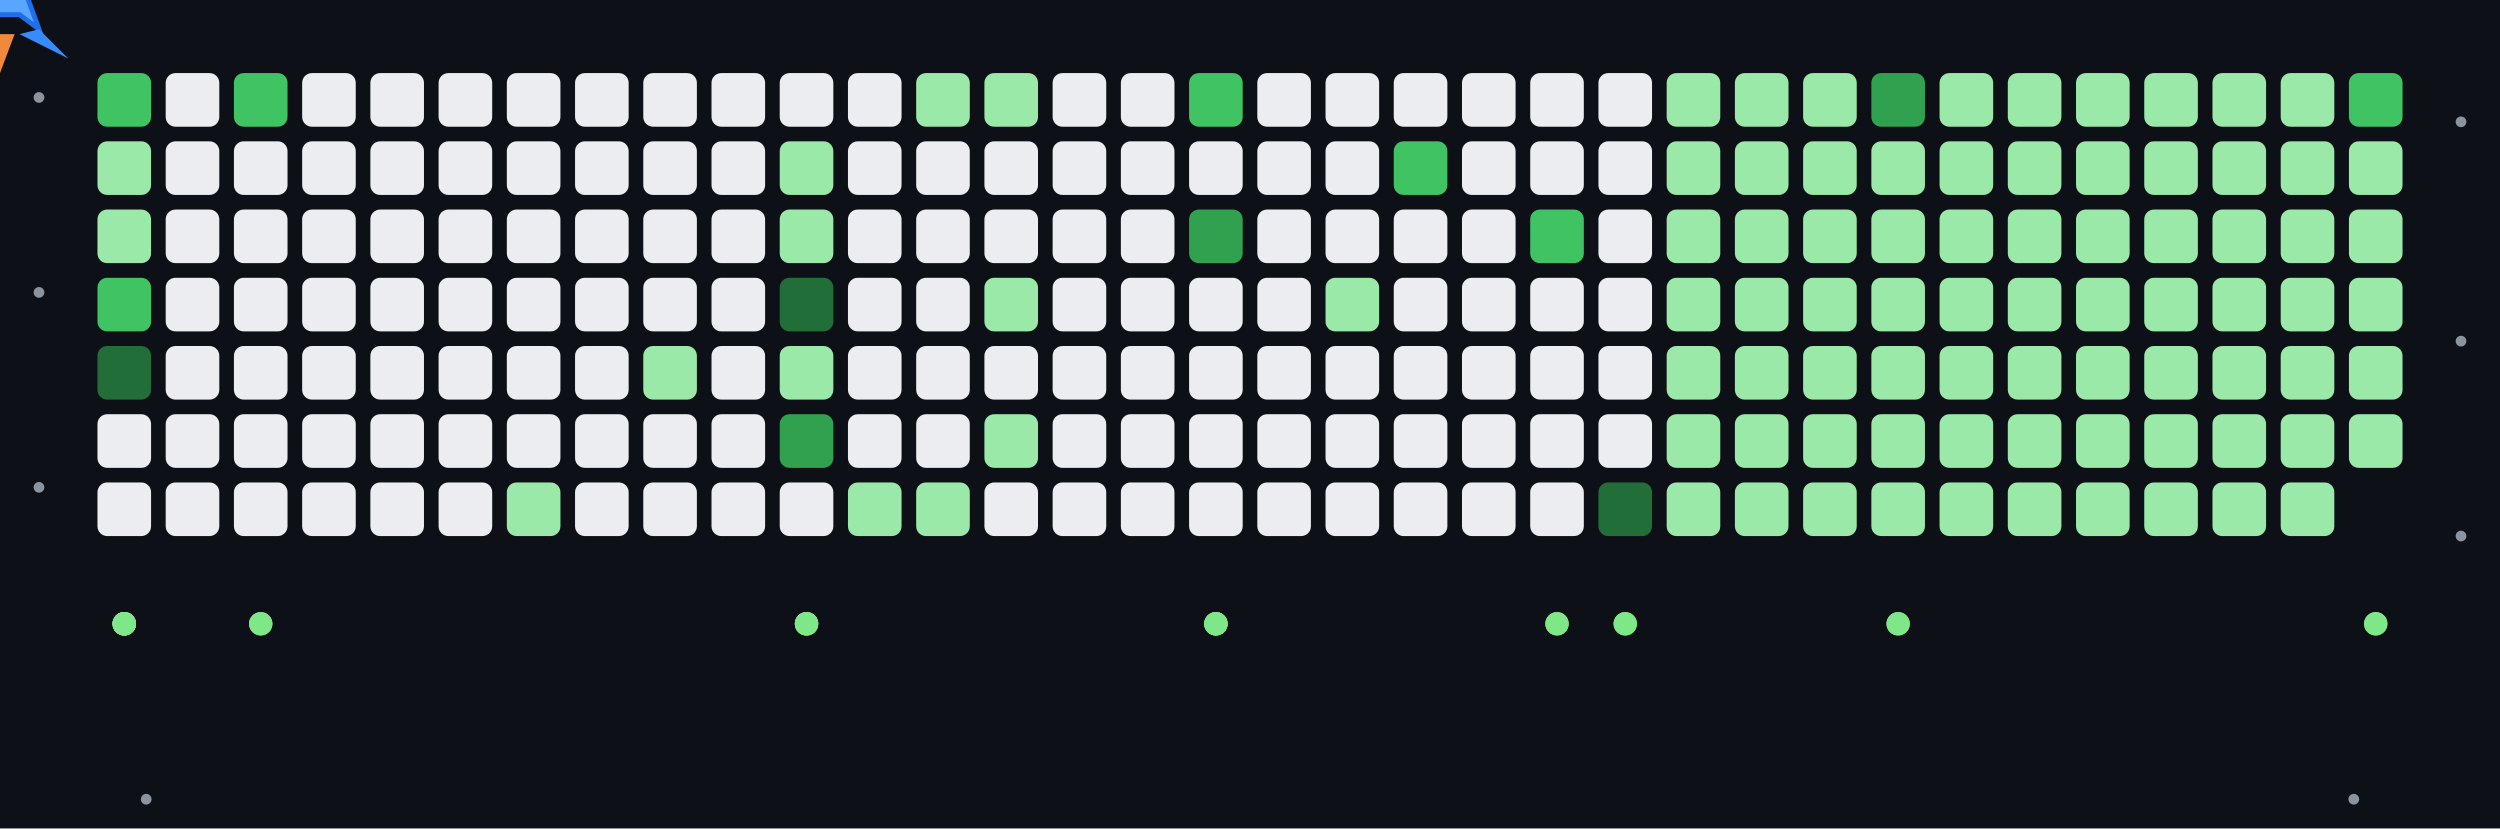
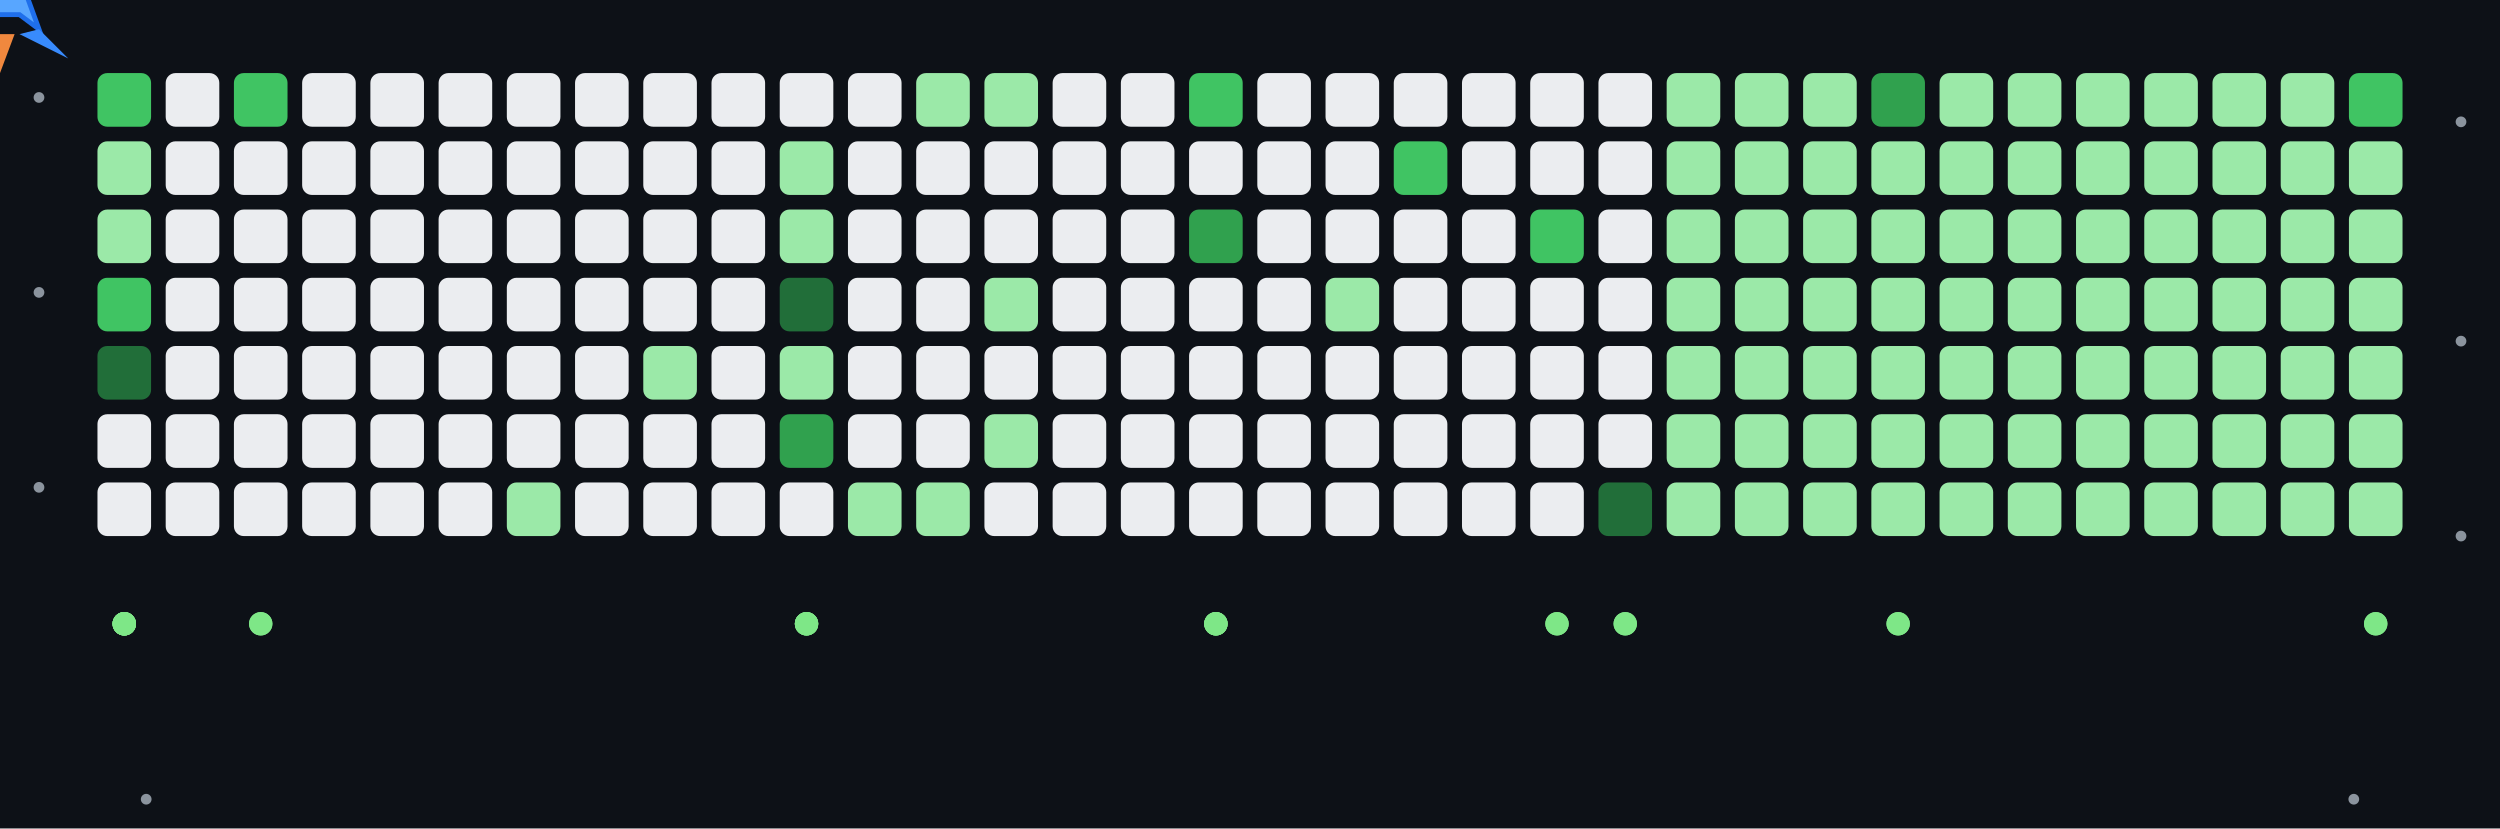
<svg xmlns="http://www.w3.org/2000/svg" viewBox="0 0 513 170">
  <rect x="0" y="0" width="513" height="170" fill="#0d1117" />
  <circle cx="8" cy="20" r="1.1" fill="#8b949e">
    <animate attributeName="opacity" values="0.2;1;0.2" dur="1.2s" repeatCount="indefinite" />
  </circle>
  <circle cx="8" cy="60" r="1.1" fill="#8b949e">
    <animate attributeName="opacity" values="0.2;1;0.2" dur="1.6s" repeatCount="indefinite" />
  </circle>
  <circle cx="8" cy="100" r="1.1" fill="#8b949e">
    <animate attributeName="opacity" values="0.2;1;0.2" dur="2s" repeatCount="indefinite" />
  </circle>
  <circle cx="505" cy="25" r="1.1" fill="#8b949e">
    <animate attributeName="opacity" values="0.2;1;0.2" dur="1.2s" repeatCount="indefinite" />
  </circle>
  <circle cx="505" cy="70" r="1.1" fill="#8b949e">
    <animate attributeName="opacity" values="0.2;1;0.2" dur="1.6s" repeatCount="indefinite" />
  </circle>
  <circle cx="505" cy="110" r="1.1" fill="#8b949e">
    <animate attributeName="opacity" values="0.2;1;0.2" dur="2s" repeatCount="indefinite" />
  </circle>
  <circle cx="30" cy="164" r="1.1" fill="#8b949e">
    <animate attributeName="opacity" values="0.2;1;0.2" dur="1.2s" repeatCount="indefinite" />
  </circle>
  <circle cx="483" cy="164" r="1.1" fill="#8b949e">
    <animate attributeName="opacity" values="0.2;1;0.2" dur="1.6s" repeatCount="indefinite" />
  </circle>
  <g id="grid">
    <rect x="20.00" y="15.00" width="11" height="11" rx="2" ry="2" fill="#40c463">
      <animate attributeName="fill" dur="20s" repeatCount="indefinite" keyTimes="0;0.02;0.026;0.98;0.986;1" values="#40c463;#40c463;#39d353;#40c463;#39d353;#40c463" />
    </rect>
    <rect x="20.00" y="29.00" width="11" height="11" rx="2" ry="2" fill="#9be9a8" />
    <rect x="20.00" y="43.00" width="11" height="11" rx="2" ry="2" fill="#9be9a8" />
    <rect x="20.00" y="57.00" width="11" height="11" rx="2" ry="2" fill="#40c463">
      <animate attributeName="fill" dur="20s" repeatCount="indefinite" keyTimes="0;0.02;0.026;0.98;0.986;1" values="#40c463;#40c463;#39d353;#40c463;#39d353;#40c463" />
    </rect>
    <rect x="20.00" y="71.00" width="11" height="11" rx="2" ry="2" fill="#216e39">
      <animate attributeName="fill" dur="20s" repeatCount="indefinite" keyTimes="0;0.02;0.026;0.98;0.986;1" values="#216e39;#216e39;#39d353;#216e39;#39d353;#216e39" />
    </rect>
    <rect x="20.00" y="85.00" width="11" height="11" rx="2" ry="2" fill="#ebedf0" />
    <rect x="20.00" y="99.00" width="11" height="11" rx="2" ry="2" fill="#ebedf0" />
    <rect x="34.00" y="15.00" width="11" height="11" rx="2" ry="2" fill="#ebedf0" />
    <rect x="34.00" y="29.00" width="11" height="11" rx="2" ry="2" fill="#ebedf0" />
    <rect x="34.00" y="43.00" width="11" height="11" rx="2" ry="2" fill="#ebedf0" />
    <rect x="34.00" y="57.00" width="11" height="11" rx="2" ry="2" fill="#ebedf0" />
    <rect x="34.00" y="71.00" width="11" height="11" rx="2" ry="2" fill="#ebedf0" />
    <rect x="34.00" y="85.00" width="11" height="11" rx="2" ry="2" fill="#ebedf0" />
    <rect x="34.00" y="99.00" width="11" height="11" rx="2" ry="2" fill="#ebedf0" />
    <rect x="48.00" y="15.00" width="11" height="11" rx="2" ry="2" fill="#40c463">
      <animate attributeName="fill" dur="20s" repeatCount="indefinite" keyTimes="0;0.048;0.054;0.952;0.958;1" values="#40c463;#40c463;#39d353;#40c463;#39d353;#40c463" />
    </rect>
    <rect x="48.00" y="29.00" width="11" height="11" rx="2" ry="2" fill="#ebedf0" />
    <rect x="48.00" y="43.00" width="11" height="11" rx="2" ry="2" fill="#ebedf0" />
    <rect x="48.00" y="57.00" width="11" height="11" rx="2" ry="2" fill="#ebedf0" />
    <rect x="48.00" y="71.00" width="11" height="11" rx="2" ry="2" fill="#ebedf0" />
    <rect x="48.00" y="85.00" width="11" height="11" rx="2" ry="2" fill="#ebedf0" />
    <rect x="48.00" y="99.00" width="11" height="11" rx="2" ry="2" fill="#ebedf0" />
    <rect x="62.00" y="15.00" width="11" height="11" rx="2" ry="2" fill="#ebedf0" />
    <rect x="62.00" y="29.00" width="11" height="11" rx="2" ry="2" fill="#ebedf0" />
    <rect x="62.00" y="43.00" width="11" height="11" rx="2" ry="2" fill="#ebedf0" />
    <rect x="62.00" y="57.00" width="11" height="11" rx="2" ry="2" fill="#ebedf0" />
    <rect x="62.00" y="71.00" width="11" height="11" rx="2" ry="2" fill="#ebedf0" />
    <rect x="62.00" y="85.00" width="11" height="11" rx="2" ry="2" fill="#ebedf0" />
    <rect x="62.00" y="99.00" width="11" height="11" rx="2" ry="2" fill="#ebedf0" />
    <rect x="76.00" y="15.00" width="11" height="11" rx="2" ry="2" fill="#ebedf0" />
    <rect x="76.00" y="29.00" width="11" height="11" rx="2" ry="2" fill="#ebedf0" />
    <rect x="76.00" y="43.00" width="11" height="11" rx="2" ry="2" fill="#ebedf0" />
    <rect x="76.00" y="57.00" width="11" height="11" rx="2" ry="2" fill="#ebedf0" />
    <rect x="76.00" y="71.00" width="11" height="11" rx="2" ry="2" fill="#ebedf0" />
    <rect x="76.00" y="85.00" width="11" height="11" rx="2" ry="2" fill="#ebedf0" />
    <rect x="76.00" y="99.00" width="11" height="11" rx="2" ry="2" fill="#ebedf0" />
    <rect x="90.00" y="15.00" width="11" height="11" rx="2" ry="2" fill="#ebedf0" />
    <rect x="90.00" y="29.00" width="11" height="11" rx="2" ry="2" fill="#ebedf0" />
    <rect x="90.00" y="43.00" width="11" height="11" rx="2" ry="2" fill="#ebedf0" />
    <rect x="90.00" y="57.00" width="11" height="11" rx="2" ry="2" fill="#ebedf0" />
    <rect x="90.00" y="71.00" width="11" height="11" rx="2" ry="2" fill="#ebedf0" />
    <rect x="90.00" y="85.00" width="11" height="11" rx="2" ry="2" fill="#ebedf0" />
    <rect x="90.00" y="99.00" width="11" height="11" rx="2" ry="2" fill="#ebedf0" />
    <rect x="104.00" y="15.00" width="11" height="11" rx="2" ry="2" fill="#ebedf0" />
    <rect x="104.00" y="29.00" width="11" height="11" rx="2" ry="2" fill="#ebedf0" />
    <rect x="104.00" y="43.00" width="11" height="11" rx="2" ry="2" fill="#ebedf0" />
    <rect x="104.00" y="57.00" width="11" height="11" rx="2" ry="2" fill="#ebedf0" />
    <rect x="104.00" y="71.00" width="11" height="11" rx="2" ry="2" fill="#ebedf0" />
    <rect x="104.00" y="85.00" width="11" height="11" rx="2" ry="2" fill="#ebedf0" />
    <rect x="104.00" y="99.00" width="11" height="11" rx="2" ry="2" fill="#9be9a8" />
    <rect x="118.00" y="15.00" width="11" height="11" rx="2" ry="2" fill="#ebedf0" />
    <rect x="118.00" y="29.00" width="11" height="11" rx="2" ry="2" fill="#ebedf0" />
    <rect x="118.00" y="43.00" width="11" height="11" rx="2" ry="2" fill="#ebedf0" />
    <rect x="118.00" y="57.00" width="11" height="11" rx="2" ry="2" fill="#ebedf0" />
    <rect x="118.00" y="71.00" width="11" height="11" rx="2" ry="2" fill="#ebedf0" />
    <rect x="118.00" y="85.00" width="11" height="11" rx="2" ry="2" fill="#ebedf0" />
    <rect x="118.00" y="99.00" width="11" height="11" rx="2" ry="2" fill="#ebedf0" />
    <rect x="132.00" y="15.00" width="11" height="11" rx="2" ry="2" fill="#ebedf0" />
    <rect x="132.00" y="29.00" width="11" height="11" rx="2" ry="2" fill="#ebedf0" />
    <rect x="132.00" y="43.00" width="11" height="11" rx="2" ry="2" fill="#ebedf0" />
    <rect x="132.00" y="57.00" width="11" height="11" rx="2" ry="2" fill="#ebedf0" />
    <rect x="132.00" y="71.00" width="11" height="11" rx="2" ry="2" fill="#9be9a8" />
    <rect x="132.00" y="85.00" width="11" height="11" rx="2" ry="2" fill="#ebedf0" />
    <rect x="132.00" y="99.00" width="11" height="11" rx="2" ry="2" fill="#ebedf0" />
    <rect x="146.00" y="15.00" width="11" height="11" rx="2" ry="2" fill="#ebedf0" />
    <rect x="146.00" y="29.00" width="11" height="11" rx="2" ry="2" fill="#ebedf0" />
    <rect x="146.00" y="43.00" width="11" height="11" rx="2" ry="2" fill="#ebedf0" />
    <rect x="146.00" y="57.00" width="11" height="11" rx="2" ry="2" fill="#ebedf0" />
    <rect x="146.00" y="71.00" width="11" height="11" rx="2" ry="2" fill="#ebedf0" />
    <rect x="146.00" y="85.00" width="11" height="11" rx="2" ry="2" fill="#ebedf0" />
    <rect x="146.00" y="99.00" width="11" height="11" rx="2" ry="2" fill="#ebedf0" />
    <rect x="160.00" y="15.00" width="11" height="11" rx="2" ry="2" fill="#ebedf0" />
    <rect x="160.00" y="29.00" width="11" height="11" rx="2" ry="2" fill="#9be9a8" />
    <rect x="160.00" y="43.00" width="11" height="11" rx="2" ry="2" fill="#9be9a8" />
    <rect x="160.00" y="57.00" width="11" height="11" rx="2" ry="2" fill="#216e39">
      <animate attributeName="fill" dur="20s" repeatCount="indefinite" keyTimes="0;0.159;0.165;0.841;0.847;1" values="#216e39;#216e39;#39d353;#216e39;#39d353;#216e39" />
    </rect>
    <rect x="160.00" y="71.00" width="11" height="11" rx="2" ry="2" fill="#9be9a8" />
    <rect x="160.00" y="85.00" width="11" height="11" rx="2" ry="2" fill="#30a14e">
      <animate attributeName="fill" dur="20s" repeatCount="indefinite" keyTimes="0;0.159;0.165;0.841;0.847;1" values="#30a14e;#30a14e;#39d353;#30a14e;#39d353;#30a14e" />
    </rect>
    <rect x="160.00" y="99.00" width="11" height="11" rx="2" ry="2" fill="#ebedf0" />
    <rect x="174.00" y="15.00" width="11" height="11" rx="2" ry="2" fill="#ebedf0" />
    <rect x="174.00" y="29.00" width="11" height="11" rx="2" ry="2" fill="#ebedf0" />
    <rect x="174.00" y="43.00" width="11" height="11" rx="2" ry="2" fill="#ebedf0" />
    <rect x="174.00" y="57.00" width="11" height="11" rx="2" ry="2" fill="#ebedf0" />
    <rect x="174.00" y="71.00" width="11" height="11" rx="2" ry="2" fill="#ebedf0" />
    <rect x="174.00" y="85.00" width="11" height="11" rx="2" ry="2" fill="#ebedf0" />
    <rect x="174.00" y="99.00" width="11" height="11" rx="2" ry="2" fill="#9be9a8" />
    <rect x="188.00" y="15.00" width="11" height="11" rx="2" ry="2" fill="#9be9a8" />
    <rect x="188.00" y="29.00" width="11" height="11" rx="2" ry="2" fill="#ebedf0" />
    <rect x="188.00" y="43.00" width="11" height="11" rx="2" ry="2" fill="#ebedf0" />
    <rect x="188.00" y="57.00" width="11" height="11" rx="2" ry="2" fill="#ebedf0" />
    <rect x="188.00" y="71.00" width="11" height="11" rx="2" ry="2" fill="#ebedf0" />
    <rect x="188.00" y="85.00" width="11" height="11" rx="2" ry="2" fill="#ebedf0" />
    <rect x="188.00" y="99.00" width="11" height="11" rx="2" ry="2" fill="#9be9a8" />
    <rect x="202.00" y="15.00" width="11" height="11" rx="2" ry="2" fill="#9be9a8" />
    <rect x="202.00" y="29.00" width="11" height="11" rx="2" ry="2" fill="#ebedf0" />
    <rect x="202.00" y="43.00" width="11" height="11" rx="2" ry="2" fill="#ebedf0" />
    <rect x="202.00" y="57.00" width="11" height="11" rx="2" ry="2" fill="#9be9a8" />
    <rect x="202.00" y="71.00" width="11" height="11" rx="2" ry="2" fill="#ebedf0" />
    <rect x="202.00" y="85.00" width="11" height="11" rx="2" ry="2" fill="#9be9a8" />
    <rect x="202.00" y="99.00" width="11" height="11" rx="2" ry="2" fill="#ebedf0" />
    <rect x="216.00" y="15.00" width="11" height="11" rx="2" ry="2" fill="#ebedf0" />
    <rect x="216.00" y="29.00" width="11" height="11" rx="2" ry="2" fill="#ebedf0" />
    <rect x="216.00" y="43.00" width="11" height="11" rx="2" ry="2" fill="#ebedf0" />
    <rect x="216.00" y="57.00" width="11" height="11" rx="2" ry="2" fill="#ebedf0" />
    <rect x="216.00" y="71.00" width="11" height="11" rx="2" ry="2" fill="#ebedf0" />
    <rect x="216.00" y="85.00" width="11" height="11" rx="2" ry="2" fill="#ebedf0" />
    <rect x="216.00" y="99.00" width="11" height="11" rx="2" ry="2" fill="#ebedf0" />
    <rect x="230.00" y="15.00" width="11" height="11" rx="2" ry="2" fill="#ebedf0" />
    <rect x="230.00" y="29.00" width="11" height="11" rx="2" ry="2" fill="#ebedf0" />
    <rect x="230.00" y="43.00" width="11" height="11" rx="2" ry="2" fill="#ebedf0" />
    <rect x="230.00" y="57.00" width="11" height="11" rx="2" ry="2" fill="#ebedf0" />
    <rect x="230.00" y="71.00" width="11" height="11" rx="2" ry="2" fill="#ebedf0" />
    <rect x="230.00" y="85.00" width="11" height="11" rx="2" ry="2" fill="#ebedf0" />
    <rect x="230.00" y="99.00" width="11" height="11" rx="2" ry="2" fill="#ebedf0" />
    <rect x="244.00" y="15.00" width="11" height="11" rx="2" ry="2" fill="#40c463">
      <animate attributeName="fill" dur="20s" repeatCount="indefinite" keyTimes="0;0.243;0.249;0.757;0.763;1" values="#40c463;#40c463;#39d353;#40c463;#39d353;#40c463" />
    </rect>
    <rect x="244.00" y="29.00" width="11" height="11" rx="2" ry="2" fill="#ebedf0" />
    <rect x="244.00" y="43.00" width="11" height="11" rx="2" ry="2" fill="#30a14e">
      <animate attributeName="fill" dur="20s" repeatCount="indefinite" keyTimes="0;0.243;0.249;0.757;0.763;1" values="#30a14e;#30a14e;#39d353;#30a14e;#39d353;#30a14e" />
    </rect>
    <rect x="244.00" y="57.00" width="11" height="11" rx="2" ry="2" fill="#ebedf0" />
    <rect x="244.00" y="71.00" width="11" height="11" rx="2" ry="2" fill="#ebedf0" />
    <rect x="244.00" y="85.00" width="11" height="11" rx="2" ry="2" fill="#ebedf0" />
    <rect x="244.00" y="99.00" width="11" height="11" rx="2" ry="2" fill="#ebedf0" />
    <rect x="258.00" y="15.00" width="11" height="11" rx="2" ry="2" fill="#ebedf0" />
    <rect x="258.00" y="29.00" width="11" height="11" rx="2" ry="2" fill="#ebedf0" />
    <rect x="258.00" y="43.00" width="11" height="11" rx="2" ry="2" fill="#ebedf0" />
    <rect x="258.00" y="57.00" width="11" height="11" rx="2" ry="2" fill="#ebedf0" />
    <rect x="258.00" y="71.00" width="11" height="11" rx="2" ry="2" fill="#ebedf0" />
    <rect x="258.00" y="85.00" width="11" height="11" rx="2" ry="2" fill="#ebedf0" />
    <rect x="258.00" y="99.00" width="11" height="11" rx="2" ry="2" fill="#ebedf0" />
    <rect x="272.00" y="15.00" width="11" height="11" rx="2" ry="2" fill="#ebedf0" />
    <rect x="272.00" y="29.00" width="11" height="11" rx="2" ry="2" fill="#ebedf0" />
    <rect x="272.00" y="43.00" width="11" height="11" rx="2" ry="2" fill="#ebedf0" />
    <rect x="272.00" y="57.00" width="11" height="11" rx="2" ry="2" fill="#9be9a8" />
    <rect x="272.00" y="71.00" width="11" height="11" rx="2" ry="2" fill="#ebedf0" />
    <rect x="272.00" y="85.00" width="11" height="11" rx="2" ry="2" fill="#ebedf0" />
    <rect x="272.00" y="99.00" width="11" height="11" rx="2" ry="2" fill="#ebedf0" />
    <rect x="286.00" y="15.00" width="11" height="11" rx="2" ry="2" fill="#ebedf0" />
    <rect x="286.00" y="29.00" width="11" height="11" rx="2" ry="2" fill="#40c463" />
    <rect x="286.00" y="43.00" width="11" height="11" rx="2" ry="2" fill="#ebedf0" />
    <rect x="286.00" y="57.00" width="11" height="11" rx="2" ry="2" fill="#ebedf0" />
    <rect x="286.00" y="71.00" width="11" height="11" rx="2" ry="2" fill="#ebedf0" />
    <rect x="286.00" y="85.00" width="11" height="11" rx="2" ry="2" fill="#ebedf0" />
    <rect x="286.00" y="99.00" width="11" height="11" rx="2" ry="2" fill="#ebedf0" />
    <rect x="300.00" y="15.00" width="11" height="11" rx="2" ry="2" fill="#ebedf0" />
    <rect x="300.00" y="29.00" width="11" height="11" rx="2" ry="2" fill="#ebedf0" />
    <rect x="300.00" y="43.00" width="11" height="11" rx="2" ry="2" fill="#ebedf0" />
    <rect x="300.00" y="57.00" width="11" height="11" rx="2" ry="2" fill="#ebedf0" />
    <rect x="300.00" y="71.00" width="11" height="11" rx="2" ry="2" fill="#ebedf0" />
    <rect x="300.00" y="85.00" width="11" height="11" rx="2" ry="2" fill="#ebedf0" />
    <rect x="300.00" y="99.00" width="11" height="11" rx="2" ry="2" fill="#ebedf0" />
    <rect x="314.00" y="15.00" width="11" height="11" rx="2" ry="2" fill="#ebedf0" />
    <rect x="314.00" y="29.00" width="11" height="11" rx="2" ry="2" fill="#ebedf0" />
    <rect x="314.00" y="43.00" width="11" height="11" rx="2" ry="2" fill="#40c463">
      <animate attributeName="fill" dur="20s" repeatCount="indefinite" keyTimes="0;0.313;0.319;0.687;0.693;1" values="#40c463;#40c463;#39d353;#40c463;#39d353;#40c463" />
    </rect>
    <rect x="314.00" y="57.00" width="11" height="11" rx="2" ry="2" fill="#ebedf0" />
    <rect x="314.00" y="71.00" width="11" height="11" rx="2" ry="2" fill="#ebedf0" />
    <rect x="314.00" y="85.00" width="11" height="11" rx="2" ry="2" fill="#ebedf0" />
    <rect x="314.00" y="99.00" width="11" height="11" rx="2" ry="2" fill="#ebedf0" />
    <rect x="328.00" y="15.00" width="11" height="11" rx="2" ry="2" fill="#ebedf0" />
    <rect x="328.00" y="29.00" width="11" height="11" rx="2" ry="2" fill="#ebedf0" />
    <rect x="328.00" y="43.00" width="11" height="11" rx="2" ry="2" fill="#ebedf0" />
    <rect x="328.00" y="57.00" width="11" height="11" rx="2" ry="2" fill="#ebedf0" />
    <rect x="328.00" y="71.00" width="11" height="11" rx="2" ry="2" fill="#ebedf0" />
    <rect x="328.00" y="85.00" width="11" height="11" rx="2" ry="2" fill="#ebedf0" />
    <rect x="328.00" y="99.00" width="11" height="11" rx="2" ry="2" fill="#216e39">
      <animate attributeName="fill" dur="20s" repeatCount="indefinite" keyTimes="0;0.327;0.333;0.673;0.679;1" values="#216e39;#216e39;#39d353;#216e39;#39d353;#216e39" />
    </rect>
    <rect x="342.00" y="15.00" width="11" height="11" rx="2" ry="2" fill="#9be9a8" />
    <rect x="342.00" y="29.00" width="11" height="11" rx="2" ry="2" fill="#9be9a8" />
    <rect x="342.00" y="43.00" width="11" height="11" rx="2" ry="2" fill="#9be9a8" />
    <rect x="342.00" y="57.00" width="11" height="11" rx="2" ry="2" fill="#9be9a8" />
    <rect x="342.00" y="71.00" width="11" height="11" rx="2" ry="2" fill="#9be9a8" />
    <rect x="342.00" y="85.00" width="11" height="11" rx="2" ry="2" fill="#9be9a8" />
    <rect x="342.00" y="99.00" width="11" height="11" rx="2" ry="2" fill="#9be9a8" />
    <rect x="356.00" y="15.00" width="11" height="11" rx="2" ry="2" fill="#9be9a8" />
    <rect x="356.00" y="29.00" width="11" height="11" rx="2" ry="2" fill="#9be9a8" />
    <rect x="356.00" y="43.00" width="11" height="11" rx="2" ry="2" fill="#9be9a8" />
    <rect x="356.00" y="57.00" width="11" height="11" rx="2" ry="2" fill="#9be9a8" />
    <rect x="356.00" y="71.00" width="11" height="11" rx="2" ry="2" fill="#9be9a8" />
    <rect x="356.00" y="85.00" width="11" height="11" rx="2" ry="2" fill="#9be9a8" />
    <rect x="356.00" y="99.00" width="11" height="11" rx="2" ry="2" fill="#9be9a8" />
    <rect x="370.00" y="15.00" width="11" height="11" rx="2" ry="2" fill="#9be9a8" />
    <rect x="370.00" y="29.00" width="11" height="11" rx="2" ry="2" fill="#9be9a8" />
    <rect x="370.00" y="43.00" width="11" height="11" rx="2" ry="2" fill="#9be9a8" />
    <rect x="370.00" y="57.00" width="11" height="11" rx="2" ry="2" fill="#9be9a8" />
    <rect x="370.00" y="71.00" width="11" height="11" rx="2" ry="2" fill="#9be9a8" />
    <rect x="370.00" y="85.00" width="11" height="11" rx="2" ry="2" fill="#9be9a8" />
    <rect x="370.00" y="99.00" width="11" height="11" rx="2" ry="2" fill="#9be9a8" />
    <rect x="384.00" y="15.00" width="11" height="11" rx="2" ry="2" fill="#30a14e">
      <animate attributeName="fill" dur="20s" repeatCount="indefinite" keyTimes="0;0.382;0.388;0.618;0.624;1" values="#30a14e;#30a14e;#39d353;#30a14e;#39d353;#30a14e" />
    </rect>
    <rect x="384.00" y="29.00" width="11" height="11" rx="2" ry="2" fill="#9be9a8" />
    <rect x="384.00" y="43.00" width="11" height="11" rx="2" ry="2" fill="#9be9a8" />
    <rect x="384.00" y="57.00" width="11" height="11" rx="2" ry="2" fill="#9be9a8" />
    <rect x="384.00" y="71.00" width="11" height="11" rx="2" ry="2" fill="#9be9a8" />
    <rect x="384.00" y="85.00" width="11" height="11" rx="2" ry="2" fill="#9be9a8" />
    <rect x="384.00" y="99.00" width="11" height="11" rx="2" ry="2" fill="#9be9a8" />
    <rect x="398.00" y="15.00" width="11" height="11" rx="2" ry="2" fill="#9be9a8" />
    <rect x="398.00" y="29.00" width="11" height="11" rx="2" ry="2" fill="#9be9a8" />
    <rect x="398.00" y="43.00" width="11" height="11" rx="2" ry="2" fill="#9be9a8" />
    <rect x="398.00" y="57.00" width="11" height="11" rx="2" ry="2" fill="#9be9a8" />
    <rect x="398.00" y="71.00" width="11" height="11" rx="2" ry="2" fill="#9be9a8" />
    <rect x="398.00" y="85.00" width="11" height="11" rx="2" ry="2" fill="#9be9a8" />
    <rect x="398.00" y="99.00" width="11" height="11" rx="2" ry="2" fill="#9be9a8" />
    <rect x="412.00" y="15.00" width="11" height="11" rx="2" ry="2" fill="#9be9a8" />
    <rect x="412.00" y="29.00" width="11" height="11" rx="2" ry="2" fill="#9be9a8" />
    <rect x="412.00" y="43.00" width="11" height="11" rx="2" ry="2" fill="#9be9a8" />
    <rect x="412.00" y="57.00" width="11" height="11" rx="2" ry="2" fill="#9be9a8" />
    <rect x="412.00" y="71.00" width="11" height="11" rx="2" ry="2" fill="#9be9a8" />
    <rect x="412.00" y="85.00" width="11" height="11" rx="2" ry="2" fill="#9be9a8" />
    <rect x="412.00" y="99.00" width="11" height="11" rx="2" ry="2" fill="#9be9a8" />
    <rect x="426.00" y="15.00" width="11" height="11" rx="2" ry="2" fill="#9be9a8" />
    <rect x="426.00" y="29.00" width="11" height="11" rx="2" ry="2" fill="#9be9a8" />
    <rect x="426.00" y="43.00" width="11" height="11" rx="2" ry="2" fill="#9be9a8" />
    <rect x="426.00" y="57.00" width="11" height="11" rx="2" ry="2" fill="#9be9a8" />
    <rect x="426.00" y="71.00" width="11" height="11" rx="2" ry="2" fill="#9be9a8" />
    <rect x="426.00" y="85.00" width="11" height="11" rx="2" ry="2" fill="#9be9a8" />
    <rect x="426.00" y="99.00" width="11" height="11" rx="2" ry="2" fill="#9be9a8" />
    <rect x="440.00" y="15.00" width="11" height="11" rx="2" ry="2" fill="#9be9a8" />
    <rect x="440.00" y="29.00" width="11" height="11" rx="2" ry="2" fill="#9be9a8" />
    <rect x="440.00" y="43.00" width="11" height="11" rx="2" ry="2" fill="#9be9a8" />
    <rect x="440.00" y="57.00" width="11" height="11" rx="2" ry="2" fill="#9be9a8" />
    <rect x="440.00" y="71.00" width="11" height="11" rx="2" ry="2" fill="#9be9a8" />
    <rect x="440.00" y="85.00" width="11" height="11" rx="2" ry="2" fill="#9be9a8" />
    <rect x="440.00" y="99.00" width="11" height="11" rx="2" ry="2" fill="#9be9a8" />
    <rect x="454.00" y="15.00" width="11" height="11" rx="2" ry="2" fill="#9be9a8" />
    <rect x="454.00" y="29.00" width="11" height="11" rx="2" ry="2" fill="#9be9a8" />
    <rect x="454.00" y="43.00" width="11" height="11" rx="2" ry="2" fill="#9be9a8" />
    <rect x="454.00" y="57.00" width="11" height="11" rx="2" ry="2" fill="#9be9a8" />
    <rect x="454.00" y="71.00" width="11" height="11" rx="2" ry="2" fill="#9be9a8" />
    <rect x="454.00" y="85.00" width="11" height="11" rx="2" ry="2" fill="#9be9a8" />
    <rect x="454.00" y="99.00" width="11" height="11" rx="2" ry="2" fill="#9be9a8" />
    <rect x="468.00" y="15.00" width="11" height="11" rx="2" ry="2" fill="#9be9a8" />
    <rect x="468.00" y="29.00" width="11" height="11" rx="2" ry="2" fill="#9be9a8" />
    <rect x="468.00" y="43.00" width="11" height="11" rx="2" ry="2" fill="#9be9a8" />
    <rect x="468.00" y="57.00" width="11" height="11" rx="2" ry="2" fill="#9be9a8" />
    <rect x="468.00" y="71.00" width="11" height="11" rx="2" ry="2" fill="#9be9a8" />
    <rect x="468.00" y="85.00" width="11" height="11" rx="2" ry="2" fill="#9be9a8" />
    <rect x="468.00" y="99.00" width="11" height="11" rx="2" ry="2" fill="#9be9a8" />
    <rect x="482.00" y="15.00" width="11" height="11" rx="2" ry="2" fill="#40c463">
      <animate attributeName="fill" dur="20s" repeatCount="indefinite" keyTimes="0;0.48;0.486;0.52;0.526;1" values="#40c463;#40c463;#39d353;#40c463;#39d353;#40c463" />
    </rect>
    <rect x="482.00" y="29.00" width="11" height="11" rx="2" ry="2" fill="#9be9a8" />
    <rect x="482.00" y="43.00" width="11" height="11" rx="2" ry="2" fill="#9be9a8" />
    <rect x="482.00" y="57.00" width="11" height="11" rx="2" ry="2" fill="#9be9a8" />
    <rect x="482.00" y="71.00" width="11" height="11" rx="2" ry="2" fill="#9be9a8" />
    <rect x="482.00" y="85.00" width="11" height="11" rx="2" ry="2" fill="#9be9a8" />
+     <rect x="482.00" y="99.00" width="11" height="11" rx="2" ry="2" fill="#9be9a8" />
  </g>
  <g id="bullets">
    <circle cx="25.5" cy="128" r="2.4" fill="#7ee787">
      <animate attributeName="cy" dur="20s" repeatCount="indefinite" keyTimes="0;0.002;0.02;1" values="128;128;20.5;20.5" />
      <animate attributeName="opacity" dur="20s" repeatCount="indefinite" keyTimes="0;0.002;0.02;0.026;1" values="0;1;1;0;0" />
    </circle>
    <circle cx="25.5" cy="128" r="2.4" fill="#7ee787">
      <animate attributeName="cy" dur="20s" repeatCount="indefinite" keyTimes="0;0.002;0.02;1" values="128;128;62.5;62.5" />
      <animate attributeName="opacity" dur="20s" repeatCount="indefinite" keyTimes="0;0.002;0.02;0.026;1" values="0;1;1;0;0" />
    </circle>
    <circle cx="25.5" cy="128" r="2.4" fill="#7ee787">
      <animate attributeName="cy" dur="20s" repeatCount="indefinite" keyTimes="0;0.002;0.02;1" values="128;128;76.5;76.5" />
      <animate attributeName="opacity" dur="20s" repeatCount="indefinite" keyTimes="0;0.002;0.02;0.026;1" values="0;1;1;0;0" />
    </circle>
    <circle cx="53.5" cy="128" r="2.4" fill="#7ee787">
      <animate attributeName="cy" dur="20s" repeatCount="indefinite" keyTimes="0;0.03;0.048;1" values="128;128;20.5;20.5" />
      <animate attributeName="opacity" dur="20s" repeatCount="indefinite" keyTimes="0;0.03;0.048;0.054;1" values="0;1;1;0;0" />
    </circle>
    <circle cx="165.5" cy="128" r="2.4" fill="#7ee787">
      <animate attributeName="cy" dur="20s" repeatCount="indefinite" keyTimes="0;0.141;0.159;1" values="128;128;62.5;62.5" />
      <animate attributeName="opacity" dur="20s" repeatCount="indefinite" keyTimes="0;0.141;0.159;0.165;1" values="0;1;1;0;0" />
    </circle>
    <circle cx="165.5" cy="128" r="2.4" fill="#7ee787">
      <animate attributeName="cy" dur="20s" repeatCount="indefinite" keyTimes="0;0.141;0.159;1" values="128;128;90.5;90.5" />
      <animate attributeName="opacity" dur="20s" repeatCount="indefinite" keyTimes="0;0.141;0.159;0.165;1" values="0;1;1;0;0" />
    </circle>
    <circle cx="249.5" cy="128" r="2.4" fill="#7ee787">
      <animate attributeName="cy" dur="20s" repeatCount="indefinite" keyTimes="0;0.225;0.243;1" values="128;128;20.5;20.5" />
      <animate attributeName="opacity" dur="20s" repeatCount="indefinite" keyTimes="0;0.225;0.243;0.249;1" values="0;1;1;0;0" />
    </circle>
    <circle cx="249.5" cy="128" r="2.4" fill="#7ee787">
      <animate attributeName="cy" dur="20s" repeatCount="indefinite" keyTimes="0;0.225;0.243;1" values="128;128;48.5;48.5" />
      <animate attributeName="opacity" dur="20s" repeatCount="indefinite" keyTimes="0;0.225;0.243;0.249;1" values="0;1;1;0;0" />
    </circle>
    <circle cx="319.5" cy="128" r="2.4" fill="#7ee787">
      <animate attributeName="cy" dur="20s" repeatCount="indefinite" keyTimes="0;0.295;0.313;1" values="128;128;48.5;48.5" />
      <animate attributeName="opacity" dur="20s" repeatCount="indefinite" keyTimes="0;0.295;0.313;0.319;1" values="0;1;1;0;0" />
    </circle>
    <circle cx="333.5" cy="128" r="2.4" fill="#7ee787">
      <animate attributeName="cy" dur="20s" repeatCount="indefinite" keyTimes="0;0.309;0.327;1" values="128;128;104.5;104.5" />
      <animate attributeName="opacity" dur="20s" repeatCount="indefinite" keyTimes="0;0.309;0.327;0.333;1" values="0;1;1;0;0" />
    </circle>
    <circle cx="389.5" cy="128" r="2.4" fill="#7ee787">
      <animate attributeName="cy" dur="20s" repeatCount="indefinite" keyTimes="0;0.364;0.382;1" values="128;128;20.5;20.5" />
      <animate attributeName="opacity" dur="20s" repeatCount="indefinite" keyTimes="0;0.364;0.382;0.388;1" values="0;1;1;0;0" />
    </circle>
    <circle cx="487.5" cy="128" r="2.4" fill="#7ee787">
      <animate attributeName="cy" dur="20s" repeatCount="indefinite" keyTimes="0;0.462;0.48;1" values="128;128;20.5;20.5" />
      <animate attributeName="opacity" dur="20s" repeatCount="indefinite" keyTimes="0;0.462;0.48;0.486;1" values="0;1;1;0;0" />
    </circle>
    <circle cx="487.5" cy="128" r="2.4" fill="#7ee787">
      <animate attributeName="cy" dur="20s" repeatCount="indefinite" keyTimes="0;0.502;0.52;1" values="128;128;20.5;20.5" />
      <animate attributeName="opacity" dur="20s" repeatCount="indefinite" keyTimes="0;0.502;0.52;0.526;1" values="0;1;1;0;0" />
    </circle>
    <circle cx="389.5" cy="128" r="2.4" fill="#7ee787">
      <animate attributeName="cy" dur="20s" repeatCount="indefinite" keyTimes="0;0.6;0.618;1" values="128;128;20.5;20.5" />
      <animate attributeName="opacity" dur="20s" repeatCount="indefinite" keyTimes="0;0.6;0.618;0.624;1" values="0;1;1;0;0" />
    </circle>
    <circle cx="333.5" cy="128" r="2.4" fill="#7ee787">
      <animate attributeName="cy" dur="20s" repeatCount="indefinite" keyTimes="0;0.655;0.673;1" values="128;128;104.5;104.5" />
      <animate attributeName="opacity" dur="20s" repeatCount="indefinite" keyTimes="0;0.655;0.673;0.679;1" values="0;1;1;0;0" />
    </circle>
    <circle cx="319.5" cy="128" r="2.4" fill="#7ee787">
      <animate attributeName="cy" dur="20s" repeatCount="indefinite" keyTimes="0;0.669;0.687;1" values="128;128;48.5;48.5" />
      <animate attributeName="opacity" dur="20s" repeatCount="indefinite" keyTimes="0;0.669;0.687;0.693;1" values="0;1;1;0;0" />
    </circle>
    <circle cx="249.5" cy="128" r="2.4" fill="#7ee787">
      <animate attributeName="cy" dur="20s" repeatCount="indefinite" keyTimes="0;0.739;0.757;1" values="128;128;48.5;48.5" />
      <animate attributeName="opacity" dur="20s" repeatCount="indefinite" keyTimes="0;0.739;0.757;0.763;1" values="0;1;1;0;0" />
    </circle>
    <circle cx="249.5" cy="128" r="2.4" fill="#7ee787">
      <animate attributeName="cy" dur="20s" repeatCount="indefinite" keyTimes="0;0.739;0.757;1" values="128;128;20.5;20.5" />
      <animate attributeName="opacity" dur="20s" repeatCount="indefinite" keyTimes="0;0.739;0.757;0.763;1" values="0;1;1;0;0" />
    </circle>
    <circle cx="165.5" cy="128" r="2.4" fill="#7ee787">
      <animate attributeName="cy" dur="20s" repeatCount="indefinite" keyTimes="0;0.823;0.841;1" values="128;128;90.5;90.5" />
      <animate attributeName="opacity" dur="20s" repeatCount="indefinite" keyTimes="0;0.823;0.841;0.847;1" values="0;1;1;0;0" />
    </circle>
    <circle cx="165.5" cy="128" r="2.4" fill="#7ee787">
      <animate attributeName="cy" dur="20s" repeatCount="indefinite" keyTimes="0;0.823;0.841;1" values="128;128;62.5;62.5" />
      <animate attributeName="opacity" dur="20s" repeatCount="indefinite" keyTimes="0;0.823;0.841;0.847;1" values="0;1;1;0;0" />
    </circle>
    <circle cx="53.5" cy="128" r="2.4" fill="#7ee787">
      <animate attributeName="cy" dur="20s" repeatCount="indefinite" keyTimes="0;0.934;0.952;1" values="128;128;20.5;20.5" />
      <animate attributeName="opacity" dur="20s" repeatCount="indefinite" keyTimes="0;0.934;0.952;0.958;1" values="0;1;1;0;0" />
    </circle>
    <circle cx="25.5" cy="128" r="2.4" fill="#7ee787">
      <animate attributeName="cy" dur="20s" repeatCount="indefinite" keyTimes="0;0.962;0.98;1" values="128;128;76.5;76.5" />
      <animate attributeName="opacity" dur="20s" repeatCount="indefinite" keyTimes="0;0.962;0.98;0.986;1" values="0;1;1;0;0" />
    </circle>
    <circle cx="25.5" cy="128" r="2.4" fill="#7ee787">
      <animate attributeName="cy" dur="20s" repeatCount="indefinite" keyTimes="0;0.962;0.98;1" values="128;128;62.5;62.5" />
      <animate attributeName="opacity" dur="20s" repeatCount="indefinite" keyTimes="0;0.962;0.98;0.986;1" values="0;1;1;0;0" />
    </circle>
    <circle cx="25.5" cy="128" r="2.4" fill="#7ee787">
      <animate attributeName="cy" dur="20s" repeatCount="indefinite" keyTimes="0;0.962;0.98;1" values="128;128;20.5;20.5" />
      <animate attributeName="opacity" dur="20s" repeatCount="indefinite" keyTimes="0;0.962;0.98;0.986;1" values="0;1;1;0;0" />
    </circle>
  </g>
  <g id="blasts">
    <circle cx="25.5" cy="20.5" r="0" fill="none" stroke="#56d364" stroke-width="1.6" opacity="0">
      <animate attributeName="r" dur="20s" repeatCount="indefinite" keyTimes="0;0.02;0.038;1" values="0;1;9;9" />
      <animate attributeName="opacity" dur="20s" repeatCount="indefinite" keyTimes="0;0.02;0.038;1" values="0;1;1;0" />
    </circle>
    <circle cx="25.5" cy="62.5" r="0" fill="none" stroke="#56d364" stroke-width="1.6" opacity="0">
      <animate attributeName="r" dur="20s" repeatCount="indefinite" keyTimes="0;0.02;0.038;1" values="0;1;9;9" />
      <animate attributeName="opacity" dur="20s" repeatCount="indefinite" keyTimes="0;0.02;0.038;1" values="0;1;1;0" />
    </circle>
    <circle cx="25.5" cy="76.5" r="0" fill="none" stroke="#56d364" stroke-width="1.6" opacity="0">
      <animate attributeName="r" dur="20s" repeatCount="indefinite" keyTimes="0;0.02;0.038;1" values="0;1;9;9" />
      <animate attributeName="opacity" dur="20s" repeatCount="indefinite" keyTimes="0;0.02;0.038;1" values="0;1;1;0" />
    </circle>
    <circle cx="53.5" cy="20.5" r="0" fill="none" stroke="#56d364" stroke-width="1.6" opacity="0">
      <animate attributeName="r" dur="20s" repeatCount="indefinite" keyTimes="0;0.048;0.066;1" values="0;1;9;9" />
      <animate attributeName="opacity" dur="20s" repeatCount="indefinite" keyTimes="0;0.048;0.066;1" values="0;1;1;0" />
    </circle>
    <circle cx="165.5" cy="62.5" r="0" fill="none" stroke="#56d364" stroke-width="1.6" opacity="0">
      <animate attributeName="r" dur="20s" repeatCount="indefinite" keyTimes="0;0.159;0.177;1" values="0;1;9;9" />
      <animate attributeName="opacity" dur="20s" repeatCount="indefinite" keyTimes="0;0.159;0.177;1" values="0;1;1;0" />
    </circle>
    <circle cx="165.5" cy="90.5" r="0" fill="none" stroke="#56d364" stroke-width="1.6" opacity="0">
      <animate attributeName="r" dur="20s" repeatCount="indefinite" keyTimes="0;0.159;0.177;1" values="0;1;9;9" />
      <animate attributeName="opacity" dur="20s" repeatCount="indefinite" keyTimes="0;0.159;0.177;1" values="0;1;1;0" />
    </circle>
    <circle cx="249.5" cy="20.5" r="0" fill="none" stroke="#56d364" stroke-width="1.6" opacity="0">
      <animate attributeName="r" dur="20s" repeatCount="indefinite" keyTimes="0;0.243;0.261;1" values="0;1;9;9" />
      <animate attributeName="opacity" dur="20s" repeatCount="indefinite" keyTimes="0;0.243;0.261;1" values="0;1;1;0" />
    </circle>
    <circle cx="249.5" cy="48.5" r="0" fill="none" stroke="#56d364" stroke-width="1.6" opacity="0">
      <animate attributeName="r" dur="20s" repeatCount="indefinite" keyTimes="0;0.243;0.261;1" values="0;1;9;9" />
      <animate attributeName="opacity" dur="20s" repeatCount="indefinite" keyTimes="0;0.243;0.261;1" values="0;1;1;0" />
    </circle>
    <circle cx="319.5" cy="48.5" r="0" fill="none" stroke="#56d364" stroke-width="1.6" opacity="0">
      <animate attributeName="r" dur="20s" repeatCount="indefinite" keyTimes="0;0.313;0.331;1" values="0;1;9;9" />
      <animate attributeName="opacity" dur="20s" repeatCount="indefinite" keyTimes="0;0.313;0.331;1" values="0;1;1;0" />
    </circle>
    <circle cx="333.5" cy="104.5" r="0" fill="none" stroke="#56d364" stroke-width="1.6" opacity="0">
      <animate attributeName="r" dur="20s" repeatCount="indefinite" keyTimes="0;0.327;0.345;1" values="0;1;9;9" />
      <animate attributeName="opacity" dur="20s" repeatCount="indefinite" keyTimes="0;0.327;0.345;1" values="0;1;1;0" />
    </circle>
    <circle cx="389.5" cy="20.5" r="0" fill="none" stroke="#56d364" stroke-width="1.6" opacity="0">
      <animate attributeName="r" dur="20s" repeatCount="indefinite" keyTimes="0;0.382;0.4;1" values="0;1;9;9" />
      <animate attributeName="opacity" dur="20s" repeatCount="indefinite" keyTimes="0;0.382;0.4;1" values="0;1;1;0" />
    </circle>
    <circle cx="487.5" cy="20.5" r="0" fill="none" stroke="#56d364" stroke-width="1.6" opacity="0">
      <animate attributeName="r" dur="20s" repeatCount="indefinite" keyTimes="0;0.48;0.498;1" values="0;1;9;9" />
      <animate attributeName="opacity" dur="20s" repeatCount="indefinite" keyTimes="0;0.48;0.498;1" values="0;1;1;0" />
    </circle>
    <circle cx="487.5" cy="20.5" r="0" fill="none" stroke="#56d364" stroke-width="1.6" opacity="0">
      <animate attributeName="r" dur="20s" repeatCount="indefinite" keyTimes="0;0.52;0.538;1" values="0;1;9;9" />
      <animate attributeName="opacity" dur="20s" repeatCount="indefinite" keyTimes="0;0.52;0.538;1" values="0;1;1;0" />
    </circle>
    <circle cx="389.5" cy="20.5" r="0" fill="none" stroke="#56d364" stroke-width="1.6" opacity="0">
      <animate attributeName="r" dur="20s" repeatCount="indefinite" keyTimes="0;0.618;0.636;1" values="0;1;9;9" />
      <animate attributeName="opacity" dur="20s" repeatCount="indefinite" keyTimes="0;0.618;0.636;1" values="0;1;1;0" />
    </circle>
    <circle cx="333.5" cy="104.5" r="0" fill="none" stroke="#56d364" stroke-width="1.6" opacity="0">
      <animate attributeName="r" dur="20s" repeatCount="indefinite" keyTimes="0;0.673;0.691;1" values="0;1;9;9" />
      <animate attributeName="opacity" dur="20s" repeatCount="indefinite" keyTimes="0;0.673;0.691;1" values="0;1;1;0" />
    </circle>
    <circle cx="319.5" cy="48.5" r="0" fill="none" stroke="#56d364" stroke-width="1.6" opacity="0">
      <animate attributeName="r" dur="20s" repeatCount="indefinite" keyTimes="0;0.687;0.705;1" values="0;1;9;9" />
      <animate attributeName="opacity" dur="20s" repeatCount="indefinite" keyTimes="0;0.687;0.705;1" values="0;1;1;0" />
    </circle>
    <circle cx="249.5" cy="48.5" r="0" fill="none" stroke="#56d364" stroke-width="1.6" opacity="0">
      <animate attributeName="r" dur="20s" repeatCount="indefinite" keyTimes="0;0.757;0.775;1" values="0;1;9;9" />
      <animate attributeName="opacity" dur="20s" repeatCount="indefinite" keyTimes="0;0.757;0.775;1" values="0;1;1;0" />
    </circle>
    <circle cx="249.5" cy="20.5" r="0" fill="none" stroke="#56d364" stroke-width="1.6" opacity="0">
      <animate attributeName="r" dur="20s" repeatCount="indefinite" keyTimes="0;0.757;0.775;1" values="0;1;9;9" />
      <animate attributeName="opacity" dur="20s" repeatCount="indefinite" keyTimes="0;0.757;0.775;1" values="0;1;1;0" />
    </circle>
    <circle cx="165.5" cy="90.5" r="0" fill="none" stroke="#56d364" stroke-width="1.6" opacity="0">
      <animate attributeName="r" dur="20s" repeatCount="indefinite" keyTimes="0;0.841;0.859;1" values="0;1;9;9" />
      <animate attributeName="opacity" dur="20s" repeatCount="indefinite" keyTimes="0;0.841;0.859;1" values="0;1;1;0" />
    </circle>
    <circle cx="165.5" cy="62.5" r="0" fill="none" stroke="#56d364" stroke-width="1.6" opacity="0">
      <animate attributeName="r" dur="20s" repeatCount="indefinite" keyTimes="0;0.841;0.859;1" values="0;1;9;9" />
      <animate attributeName="opacity" dur="20s" repeatCount="indefinite" keyTimes="0;0.841;0.859;1" values="0;1;1;0" />
    </circle>
    <circle cx="53.5" cy="20.5" r="0" fill="none" stroke="#56d364" stroke-width="1.6" opacity="0">
      <animate attributeName="r" dur="20s" repeatCount="indefinite" keyTimes="0;0.952;0.97;1" values="0;1;9;9" />
      <animate attributeName="opacity" dur="20s" repeatCount="indefinite" keyTimes="0;0.952;0.97;1" values="0;1;1;0" />
    </circle>
    <circle cx="25.5" cy="76.5" r="0" fill="none" stroke="#56d364" stroke-width="1.6" opacity="0">
      <animate attributeName="r" dur="20s" repeatCount="indefinite" keyTimes="0;0.98;0.998;1" values="0;1;9;9" />
      <animate attributeName="opacity" dur="20s" repeatCount="indefinite" keyTimes="0;0.98;0.998;1" values="0;1;1;0" />
    </circle>
    <circle cx="25.5" cy="62.5" r="0" fill="none" stroke="#56d364" stroke-width="1.6" opacity="0">
      <animate attributeName="r" dur="20s" repeatCount="indefinite" keyTimes="0;0.98;0.998;1" values="0;1;9;9" />
      <animate attributeName="opacity" dur="20s" repeatCount="indefinite" keyTimes="0;0.98;0.998;1" values="0;1;1;0" />
    </circle>
    <circle cx="25.5" cy="20.5" r="0" fill="none" stroke="#56d364" stroke-width="1.6" opacity="0">
      <animate attributeName="r" dur="20s" repeatCount="indefinite" keyTimes="0;0.98;0.998;1" values="0;1;9;9" />
      <animate attributeName="opacity" dur="20s" repeatCount="indefinite" keyTimes="0;0.98;0.998;1" values="0;1;1;0" />
    </circle>
  </g>
  <g id="jet">
    <g transform="translate(0,0)">
      <polygon points="0,-16 8,6 4,3 -4,3 -8,6" fill="#58a6ff" stroke="#1f6feb" stroke-width="1" />
      <polygon points="-8,6 -14,12 -4,7" fill="#388bfd" />
      <polygon points="8,6 14,12 4,7" fill="#388bfd" />
      <circle cx="0" cy="-6" r="2.2" fill="#c9e6ff" />
      <polygon points="-3,7 3,7 0,15" fill="#f0883e">
        <animate attributeName="opacity" values="0.5;1;0.6;1" dur="0.18s" repeatCount="indefinite" />
      </polygon>
    </g>
    <animateTransform attributeName="transform" attributeType="XML" type="translate" dur="20s" repeatCount="indefinite" keyTimes="0;0.5;1" values="35.00,140.00;478.00,140.00;35.00,140.00" />
  </g>
</svg>
